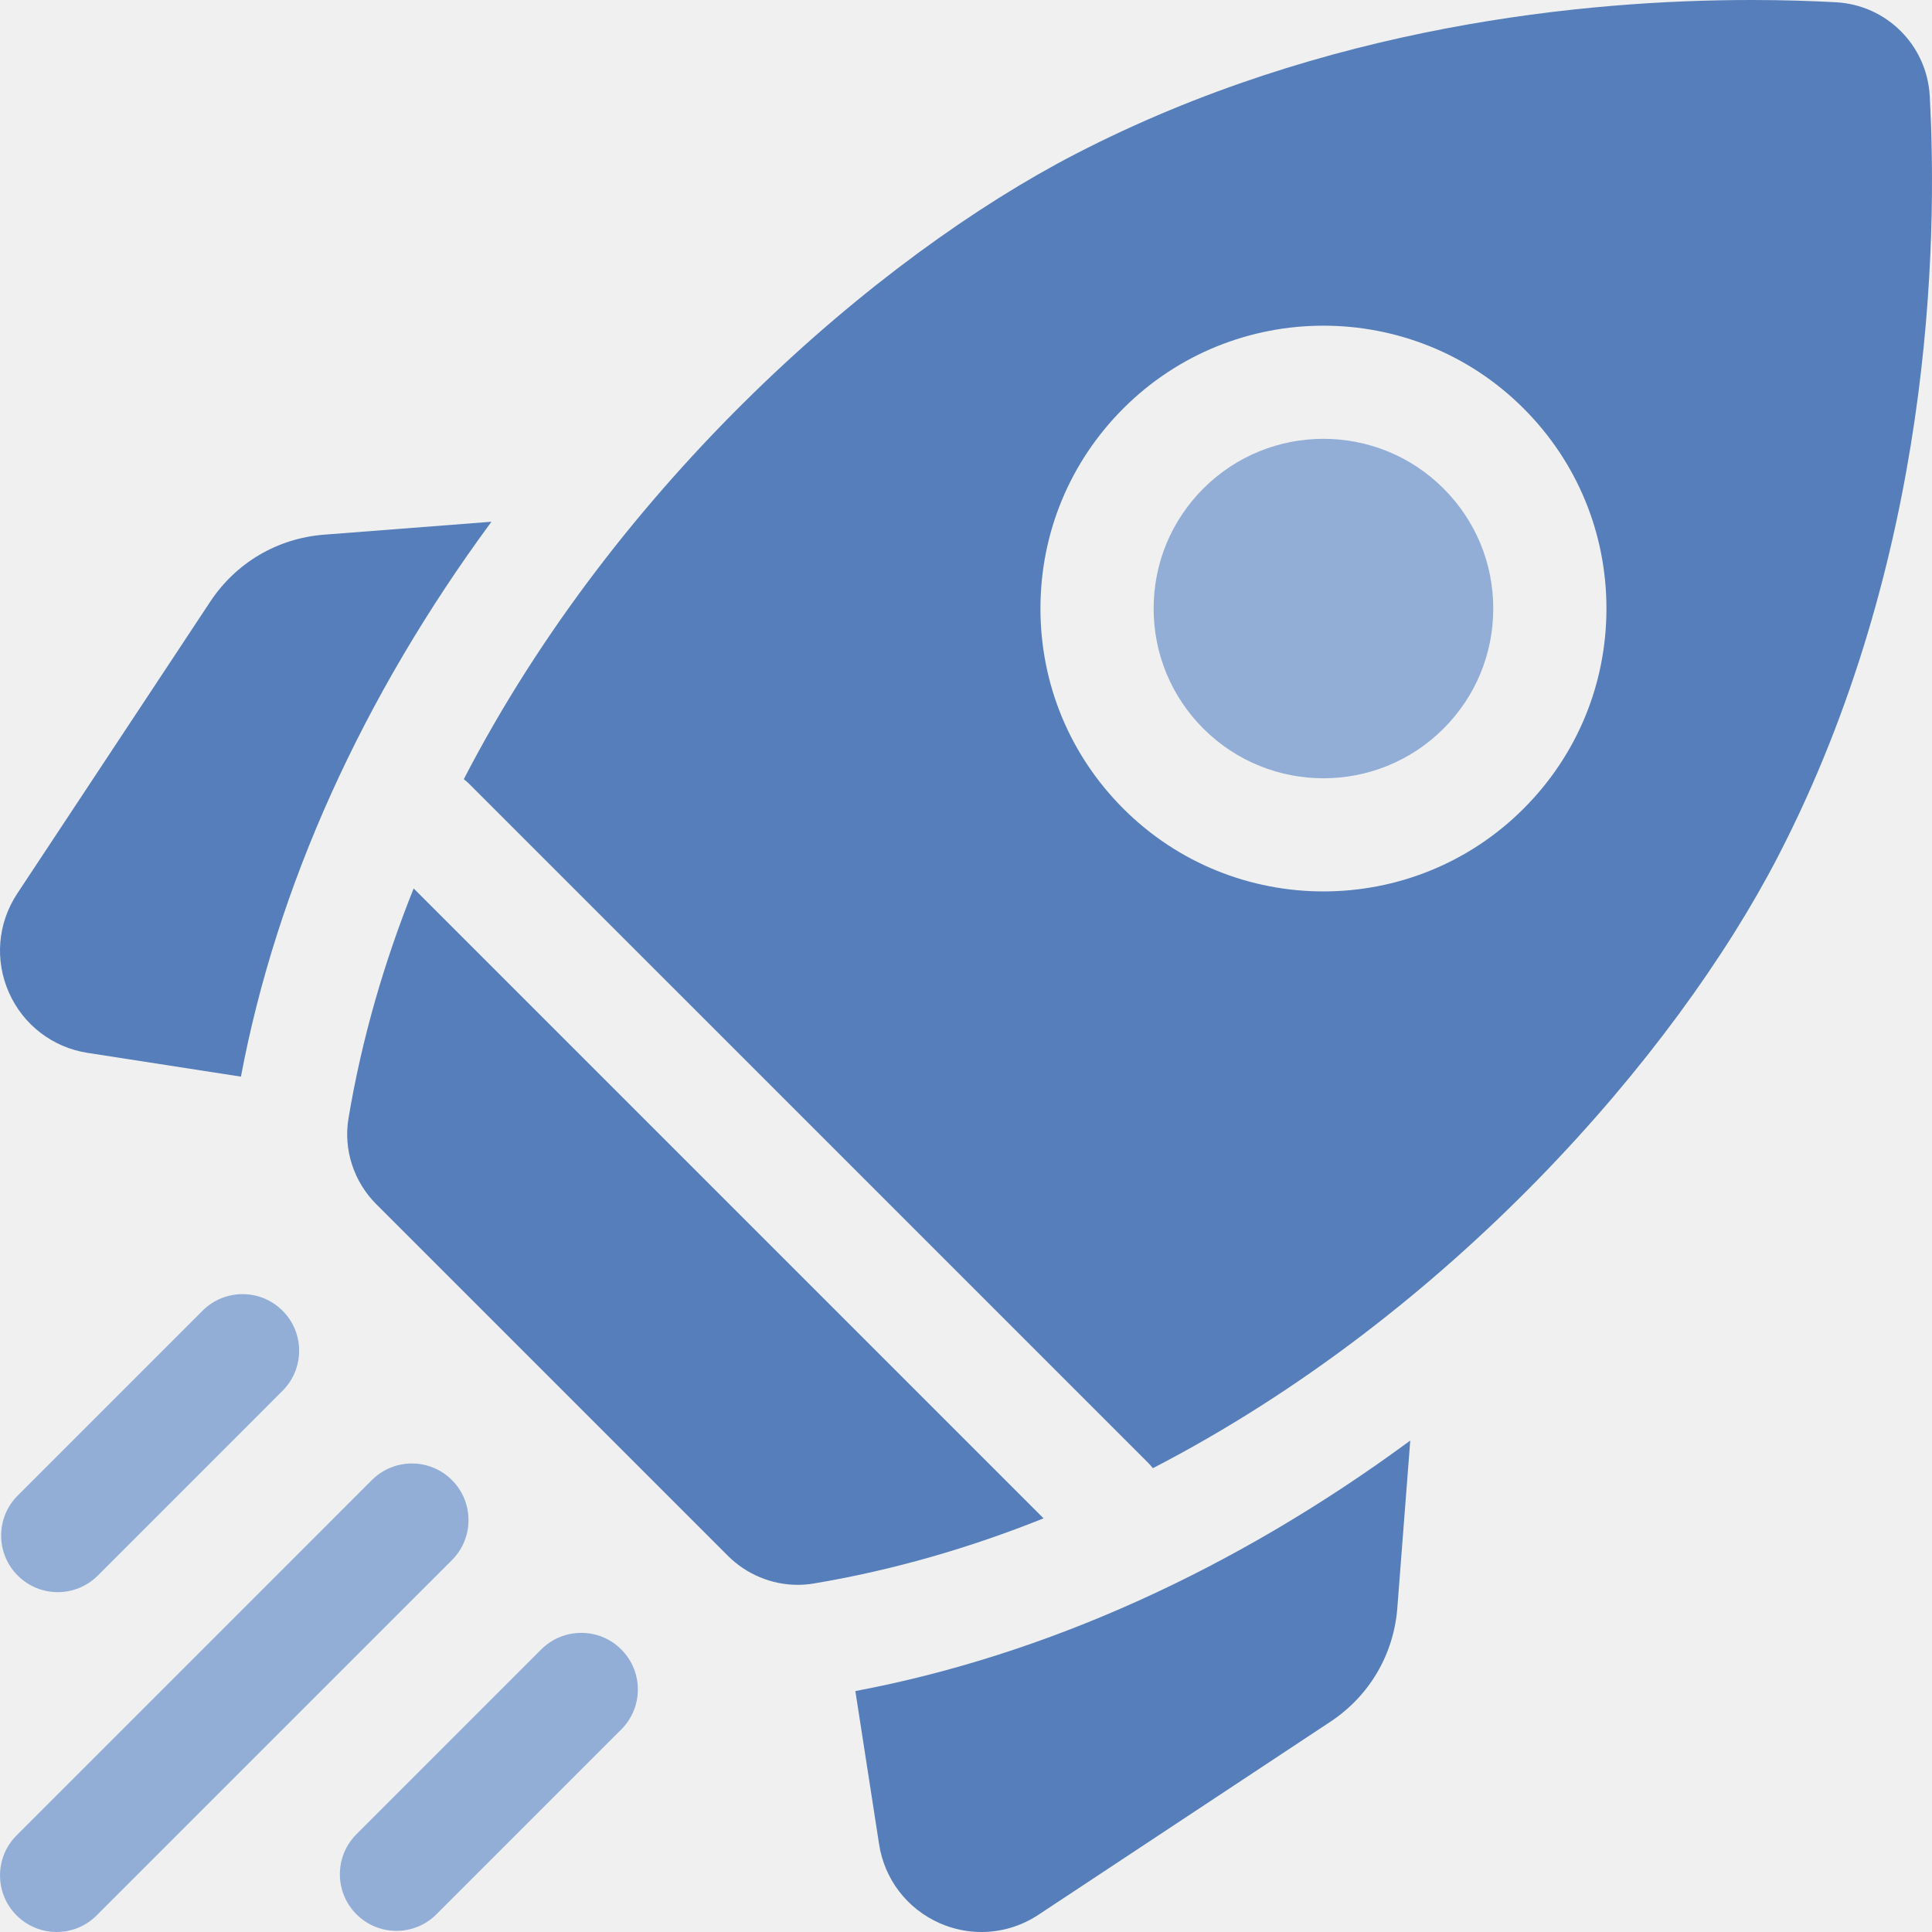
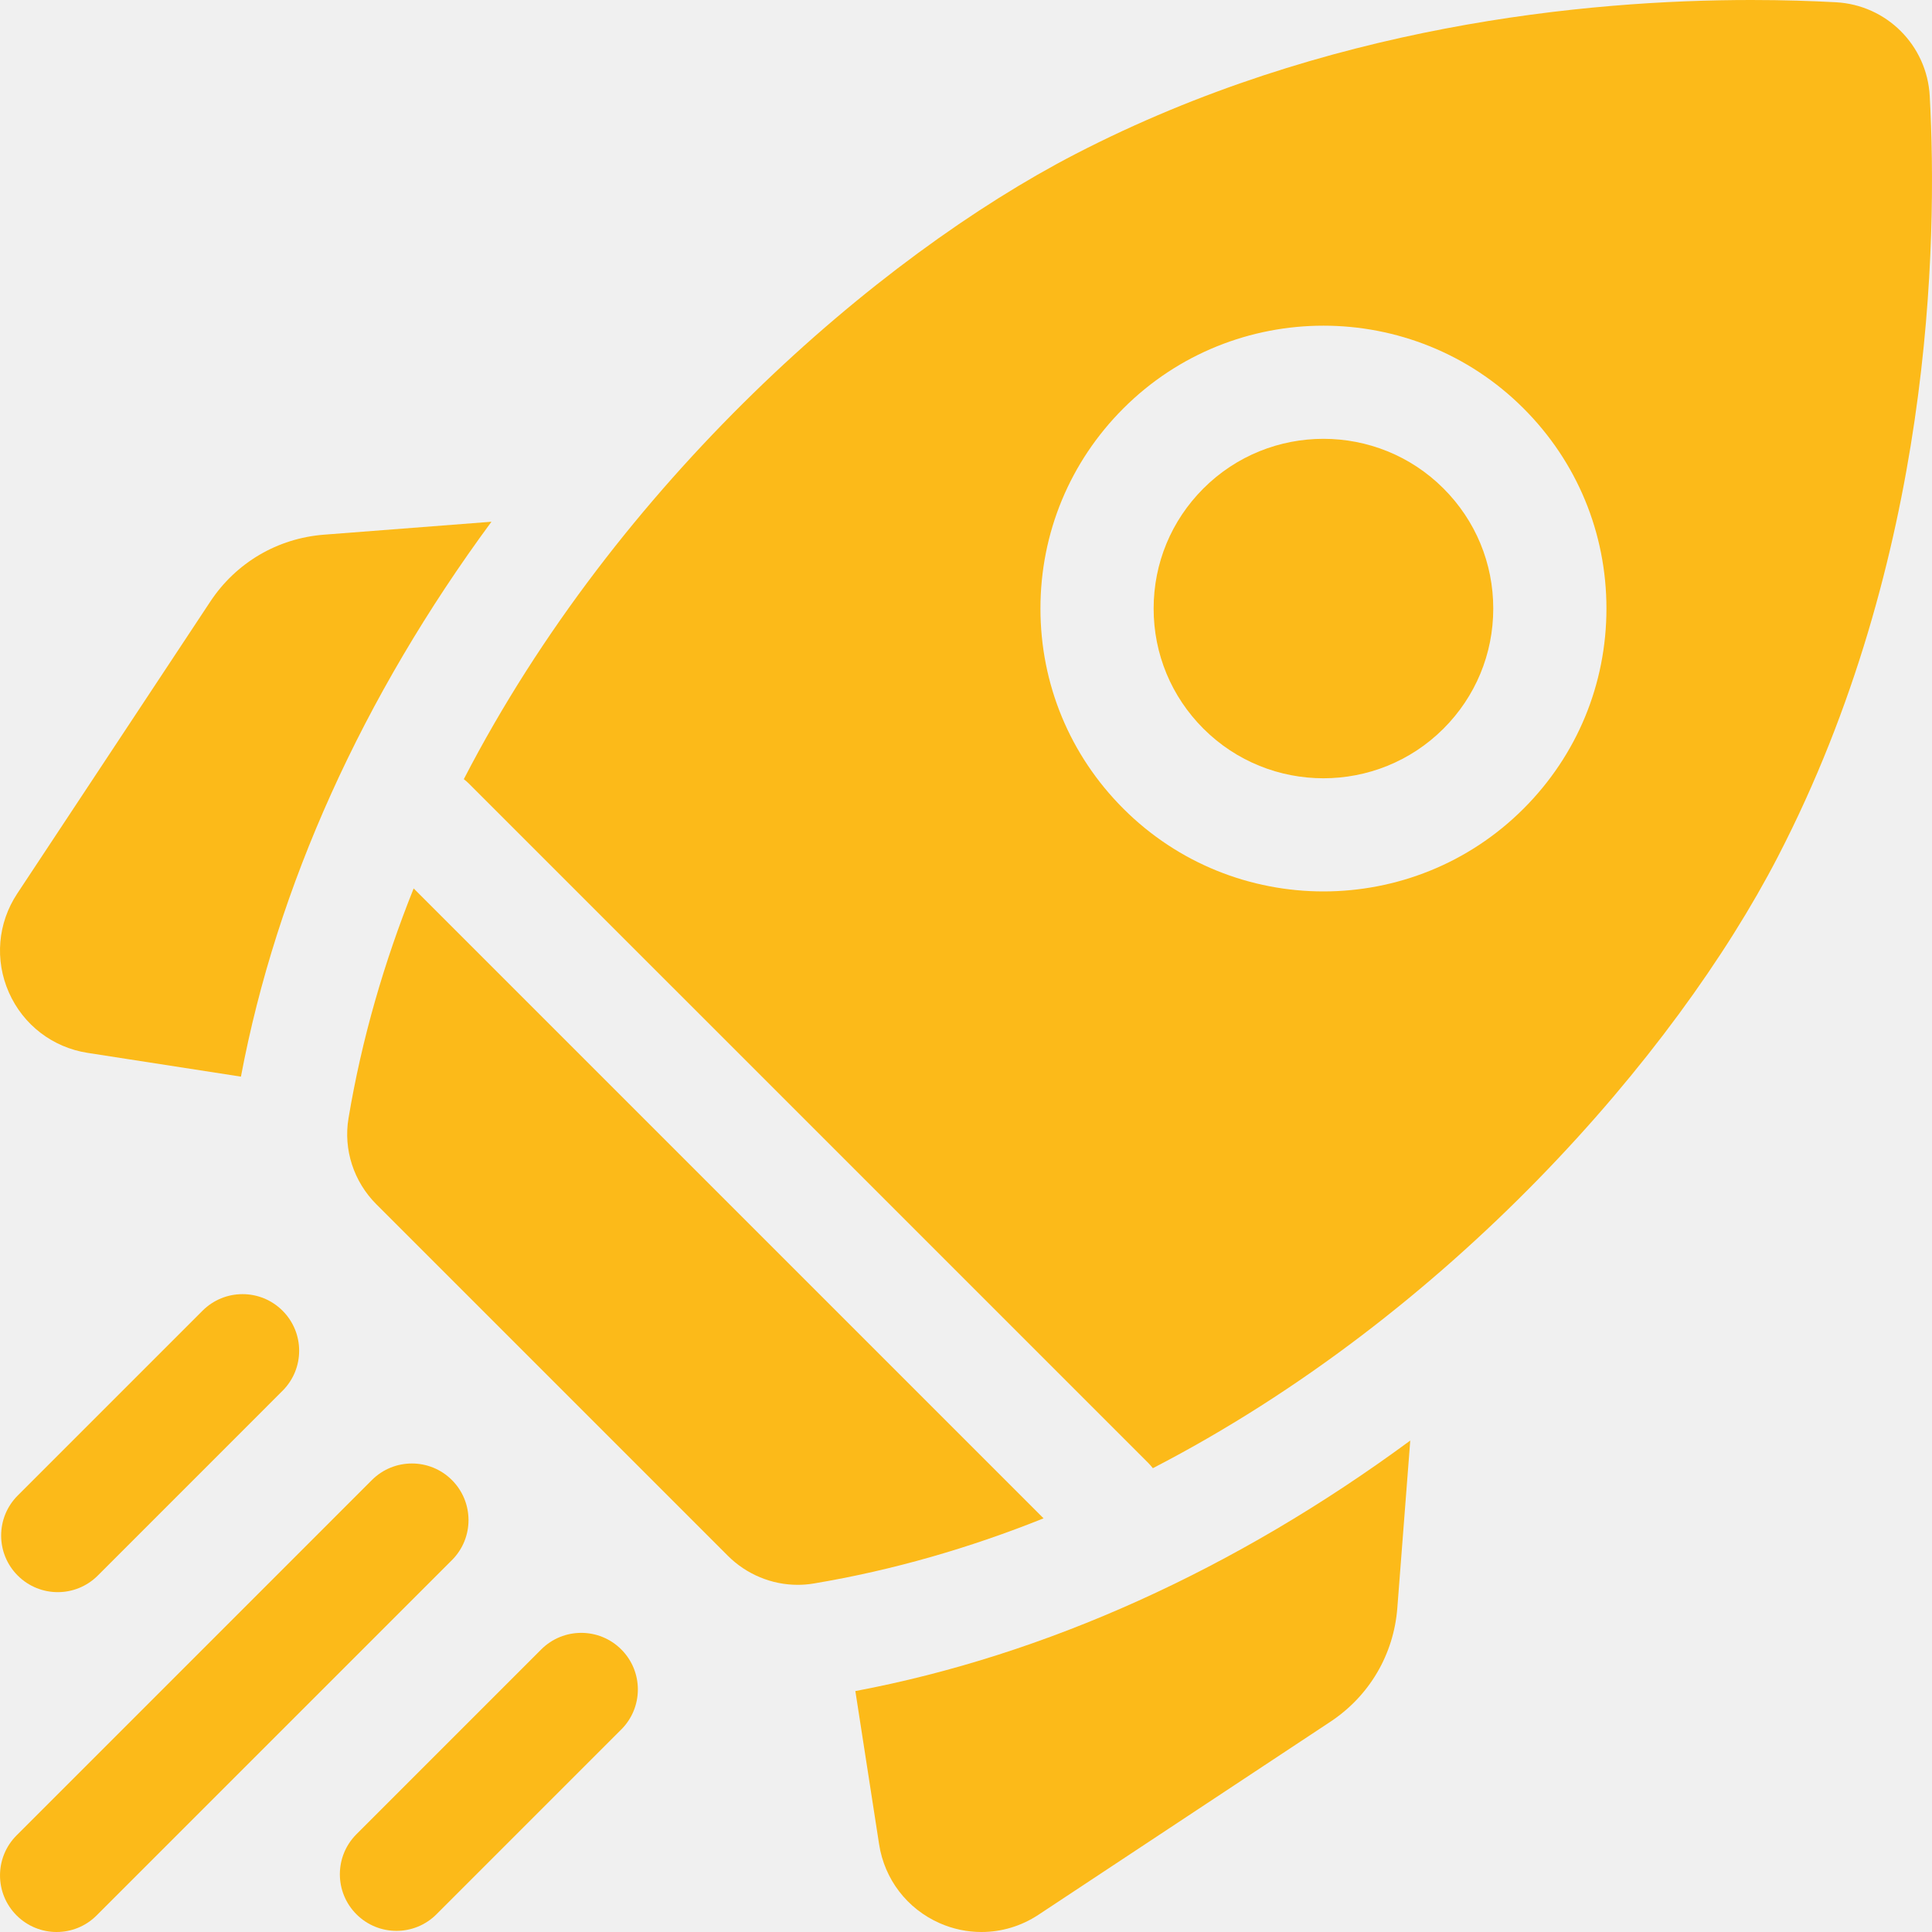
<svg xmlns="http://www.w3.org/2000/svg" width="75" height="75" viewBox="0 0 75 75" fill="none">
  <mask id="mask0" style="mask-type:alpha" maskUnits="userSpaceOnUse" x="0" y="0" width="75" height="75">
    <g clip-path="url(#clip0)">
      <path d="M19.078 20.254L12.58 20.756C10.772 20.896 9.162 21.843 8.162 23.356L0.668 34.69C-0.09 35.837 -0.211 37.272 0.346 38.529C0.902 39.787 2.045 40.663 3.404 40.873L9.353 41.795C10.745 34.409 14.077 27.042 19.078 20.254Z" fill="black" />
      <path d="M33.205 65.647L34.127 71.596C34.337 72.955 35.214 74.098 36.471 74.654C36.994 74.886 37.547 75 38.099 75C38.872 75 39.641 74.775 40.311 74.332L51.645 66.838C53.157 65.838 54.105 64.228 54.244 62.42L54.746 55.922C47.958 60.923 40.591 64.255 33.205 65.647Z" fill="black" />
      <path d="M30.968 61.523C31.174 61.523 31.382 61.506 31.589 61.471C34.683 60.954 37.666 60.082 40.511 58.942L16.058 34.489C14.918 37.334 14.046 40.316 13.529 43.411C13.325 44.631 13.734 45.873 14.608 46.748L28.252 60.392C28.978 61.118 29.958 61.523 30.968 61.523Z" fill="black" />
      <path d="M69.02 33.252C75.004 21.684 75.225 9.459 74.912 3.726C74.805 1.761 73.239 0.195 71.275 0.088C70.341 0.037 69.235 0 67.988 0C61.577 0 51.432 0.971 41.748 5.98C34.051 9.961 23.959 18.727 18.005 30.247C18.075 30.302 18.144 30.36 18.209 30.425L44.576 56.792C44.64 56.856 44.699 56.925 44.754 56.995C56.273 51.041 65.039 40.949 69.02 33.252ZM43.608 15.855C47.891 11.572 54.861 11.572 59.145 15.855C61.22 17.93 62.362 20.689 62.362 23.624C62.362 26.558 61.22 29.317 59.145 31.392C57.003 33.534 54.189 34.605 51.376 34.605C48.563 34.605 45.75 33.534 43.608 31.392C41.533 29.317 40.39 26.558 40.39 23.624C40.39 20.689 41.533 17.93 43.608 15.855Z" fill="black" />
      <path d="M46.715 28.285C49.285 30.855 53.467 30.855 56.037 28.285C57.282 27.04 57.968 25.385 57.968 23.624C57.968 21.863 57.282 20.208 56.037 18.963C54.752 17.678 53.064 17.035 51.376 17.035C49.688 17.035 48 17.678 46.715 18.963C45.47 20.208 44.784 21.863 44.784 23.624C44.784 25.385 45.47 27.04 46.715 28.285Z" fill="black" />
      <path d="M2.242 61.807C2.804 61.807 3.367 61.592 3.796 61.163L10.969 53.989C11.828 53.131 11.828 51.74 10.969 50.882C10.111 50.024 8.72 50.024 7.862 50.882L0.688 58.056C-0.17 58.914 -0.17 60.305 0.688 61.163C1.117 61.592 1.68 61.807 2.242 61.807Z" fill="black" />
      <path d="M17.544 57.456C16.686 56.598 15.294 56.598 14.436 57.456L0.644 71.249C-0.214 72.107 -0.214 73.498 0.644 74.356C1.073 74.785 1.635 75 2.198 75C2.76 75 3.323 74.785 3.751 74.356L17.544 60.564C18.402 59.706 18.402 58.315 17.544 57.456Z" fill="black" />
      <path d="M21.01 64.031L13.837 71.205C12.979 72.063 12.979 73.454 13.837 74.312C14.266 74.741 14.828 74.956 15.39 74.956C15.953 74.956 16.515 74.741 16.944 74.312L24.118 67.138C24.976 66.28 24.976 64.889 24.118 64.031C23.26 63.173 21.869 63.173 21.01 64.031Z" fill="black" />
    </g>
  </mask>
  <g mask="url(#mask0)">
-     <rect width="75" height="75" fill="#557EBA" />
-     <rect x="1.756" y="42" width="40.128" height="25.034" transform="rotate(43.2173 1.75598 42)" fill="#92AED7" />
-     <ellipse cx="52" cy="23" rx="8" ry="9" fill="#92AED7" />
+     <rect width="75" height="75" fill="#FCBA19" />
+     <rect x="1.756" y="42" width="40.128" height="25.034" transform="rotate(43.2173 1.75598 42)" fill="#FCBA19" />
+     <ellipse cx="52" cy="23" rx="8" ry="9" fill="#FCBA19" />
  </g>
  <defs>
    <clipPath id="clip0">
      <rect width="75" height="75" fill="white" />
    </clipPath>
  </defs>
</svg>
